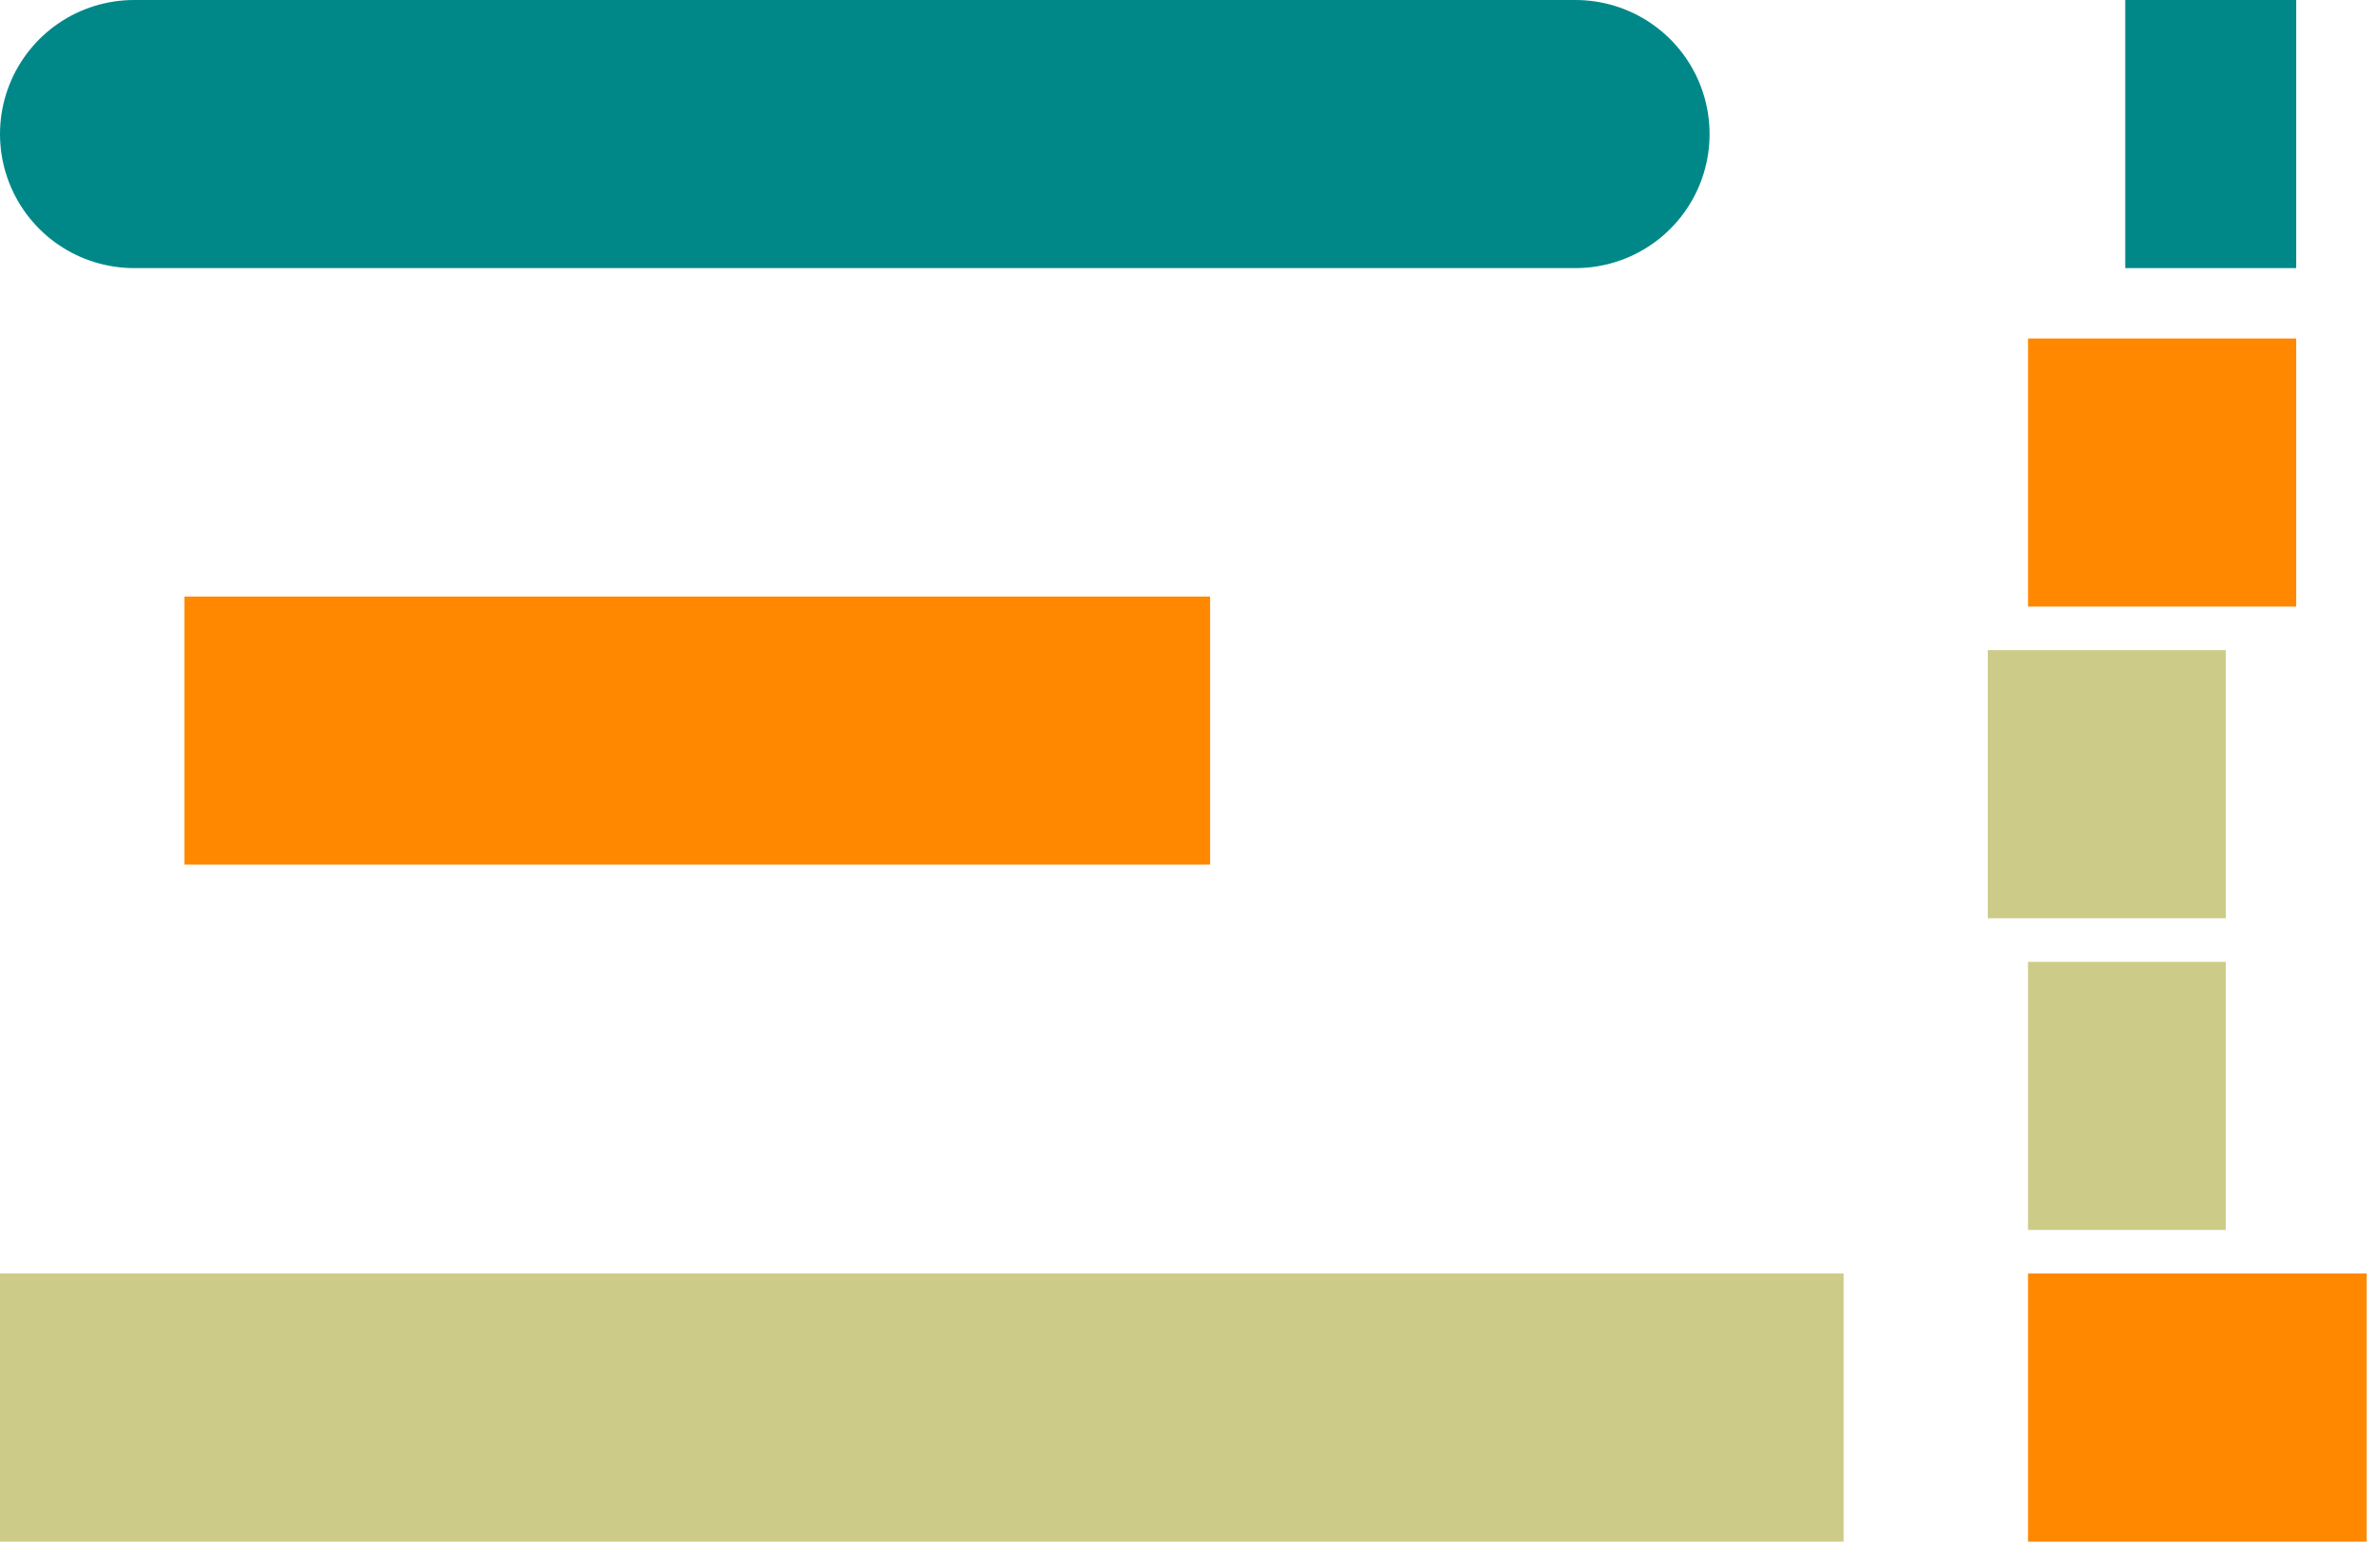
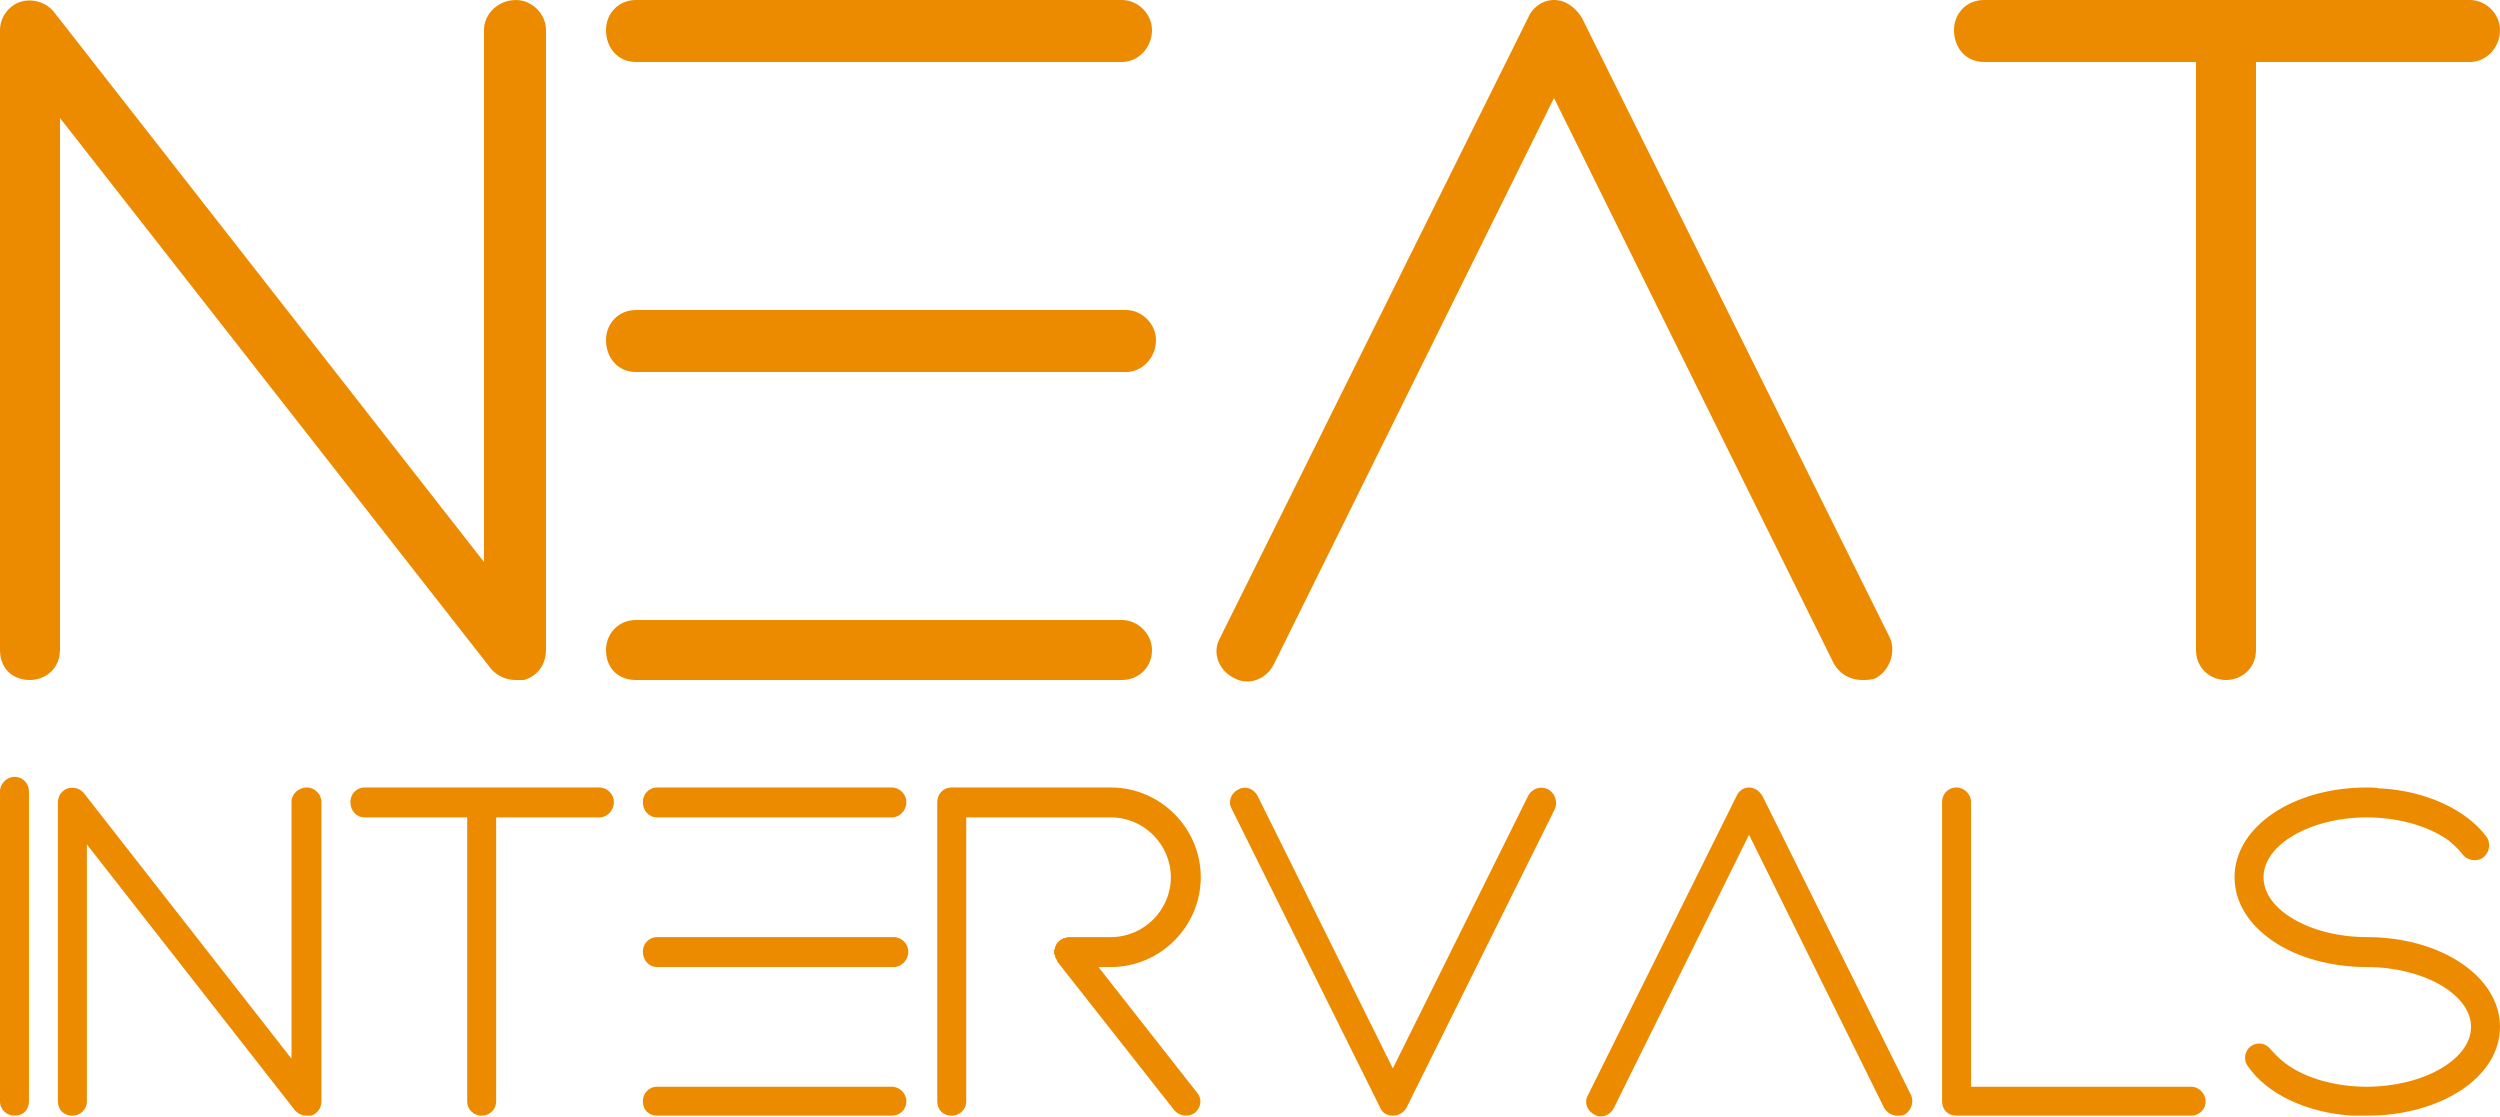
- <svg xmlns="http://www.w3.org/2000/svg" version="1.1" id="Capa_1" x="0px" y="0px" width="710px" height="465px" viewBox="0 0 710 465" style="enable-background:new 0 0 710 465;" xml:space="preserve">
-   <g>
-     <g>
-       <path d="M40 40 L470 40" fill="#088" stroke-width="80px" stroke="#088" stroke-linecap="round" />
-       <path d="M55 218 L361 218" fill="#f80" stroke-width="80px" stroke="#f80" />
-       <path d="M0 420 L550 420" fill="#CC8" stroke-width="80px" stroke="#CC8" />
-       <path d="M634 40 L685 40" fill="#088" stroke-width="80px" stroke="#088" />
-       <path d="M605 141 L685 141" fill="#f80" stroke-width="80px" stroke="#f80" />
-       <path d="M593 234 L664 234" fill="#CC8" stroke-width="80px" stroke="#CC8" />
-       <path d="M605 327 L664 327" fill="#CC8" stroke-width="80px" stroke="#CC8" />
-       <path d="M605 420 L706 420" fill="#f80" stroke-width="80px" stroke="#f80" />
+ <svg xmlns="http://www.w3.org/2000/svg" contrastcolor="006A8E" template="InvertedHex1" presentation="2.5" layouttype="undefined" specialfontid="undefined" id1="479" id2="072" companyname="NEAT INTERVALS" companytagline="" version="1.1" viewBox="106.068 159.561 337.864 150.877">
+   <g fill="#4E008E" fill-rule="nonzero" stroke="none" stroke-width="1" stroke-linecap="butt" stroke-linejoin="miter" stroke-miterlimit="10" stroke-dasharray="" stroke-dashoffset="0" font-family="none" font-weight="none" font-size="none" text-anchor="none" style="mix-blend-mode: normal">
+     <g data-paper-data="{&quot;isGlobalGroup&quot;:true,&quot;bounds&quot;:{&quot;x&quot;:106.06824114453269,&quot;y&quot;:159.56145001252898,&quot;width&quot;:337.86351771093456,&quot;height&quot;:150.877099974942}}">
+       <g data-paper-data="{&quot;stacked&quot;:true,&quot;isPrimaryText&quot;:true}">
+         <path d="M175.803,251.46c0.27,0 0.811,0 1.081,0c1.892,-0.541 2.973,-2.162 2.973,-4.054v-83.79c0,-2.162 -1.892,-4.054 -4.054,-4.054c-2.433,0 -4.325,1.892 -4.325,4.054v71.897l-58.113,-74.33c-1.081,-1.351 -2.973,-1.892 -4.595,-1.351c-1.622,0.541 -2.703,2.162 -2.703,3.784v83.79c0,2.433 1.622,4.054 4.054,4.054c2.162,0 4.054,-1.622 4.054,-4.054v-71.897l58.383,74.6c0.811,0.811 1.892,1.351 3.243,1.351z" data-paper-data="{&quot;glyphName&quot;:&quot;N&quot;,&quot;glyphIndex&quot;:0,&quot;firstGlyphOfWord&quot;:true,&quot;word&quot;:1,&quot;line&quot;:1,&quot;firstGlyphOfFirstLine&quot;:true}" style="fill: rgb(237, 139, 0);" />
+         <path d="M257.701,251.46c2.162,0 4.054,-1.622 4.054,-4.054c0,-2.162 -1.892,-4.054 -4.054,-4.054h-65.681c-2.433,0 -4.054,1.892 -4.054,4.054c0,2.433 1.622,4.054 4.054,4.054zM258.242,209.836c2.162,0 4.054,-1.892 4.054,-4.325c0,-2.162 -1.892,-4.054 -4.054,-4.054h-66.221c-2.433,0 -4.054,1.892 -4.054,4.054c0,2.433 1.622,4.325 4.054,4.325zM257.701,167.94c2.162,0 4.054,-1.892 4.054,-4.325c0,-2.162 -1.892,-4.054 -4.054,-4.054h-65.681c-2.433,0 -4.054,1.892 -4.054,4.054c0,2.433 1.622,4.325 4.054,4.325z" data-paper-data="{&quot;glyphName&quot;:&quot;E&quot;,&quot;glyphIndex&quot;:1,&quot;word&quot;:1,&quot;line&quot;:1}" style="fill: rgb(237, 139, 0);" />
+         <path d="M357.709,251.46c0.541,0 1.351,0 1.892,-0.27c1.892,-1.081 2.703,-3.514 1.892,-5.406l-41.625,-83.79c-0.811,-1.351 -2.162,-2.433 -3.784,-2.433c-1.622,0 -2.973,1.081 -3.514,2.433l-41.625,83.79c-1.081,1.892 -0.27,4.325 1.892,5.406c1.892,1.081 4.325,0.27 5.406,-1.892l37.841,-76.492l37.841,76.492c0.811,1.351 2.162,2.162 3.784,2.162z" data-paper-data="{&quot;glyphName&quot;:&quot;A&quot;,&quot;glyphIndex&quot;:2,&quot;word&quot;:1,&quot;line&quot;:1}" style="fill: rgb(237, 139, 0);" />
+         <path d="M406.902,251.46c2.162,0 4.054,-1.622 4.054,-4.054v-79.466h28.921c2.162,0 4.054,-1.892 4.054,-4.325c0,-2.162 -1.892,-4.054 -4.054,-4.054h-65.681c-2.433,0 -4.054,1.892 -4.054,4.054c0,2.433 1.622,4.325 4.054,4.325h28.651v79.466c0,2.433 1.892,4.054 4.054,4.054z" data-paper-data="{&quot;glyphName&quot;:&quot;T&quot;,&quot;glyphIndex&quot;:3,&quot;lastGlyphOfWord&quot;:true,&quot;word&quot;:1,&quot;line&quot;:1,&quot;lastGlyphOfFirstLine&quot;:true}" style="fill: rgb(237, 139, 0);" />
+         <path d="M108.025,310.339c1.174,0 1.957,-0.783 1.957,-1.957v-41.874c0,-1.044 -0.783,-1.957 -1.957,-1.957c-1.044,0 -1.957,0.913 -1.957,1.957v41.874c0,1.174 0.913,1.957 1.957,1.957z" data-paper-data="{&quot;glyphName&quot;:&quot;I&quot;,&quot;glyphIndex&quot;:4,&quot;firstGlyphOfWord&quot;:true,&quot;word&quot;:2,&quot;line&quot;:2,&quot;firstGlyphOfSecondLine&quot;:true}" style="fill: rgb(237, 139, 0);" />
+         <path d="M147.551,310.339c0.13,0 0.391,0 0.522,0c0.913,-0.261 1.435,-1.044 1.435,-1.957v-40.439c0,-1.044 -0.913,-1.957 -1.957,-1.957c-1.174,0 -2.087,0.913 -2.087,1.957v34.7l-28.047,-35.874c-0.522,-0.652 -1.435,-0.913 -2.218,-0.652c-0.783,0.261 -1.304,1.044 -1.304,1.826v40.439c0,1.174 0.783,1.957 1.957,1.957c1.044,0 1.957,-0.783 1.957,-1.957v-34.7l28.177,36.004c0.391,0.391 0.913,0.652 1.565,0.652z" data-paper-data="{&quot;glyphName&quot;:&quot;N&quot;,&quot;glyphIndex&quot;:5,&quot;word&quot;:2,&quot;line&quot;:2}" style="fill: rgb(237, 139, 0);" />
+         <path d="M171.162,310.339c1.044,0 1.957,-0.783 1.957,-1.957v-38.352h13.958c1.044,0 1.957,-0.913 1.957,-2.087c0,-1.044 -0.913,-1.957 -1.957,-1.957h-31.699c-1.174,0 -1.957,0.913 -1.957,1.957c0,1.174 0.783,2.087 1.957,2.087h13.828v38.352c0,1.174 0.913,1.957 1.957,1.957z" data-paper-data="{&quot;glyphName&quot;:&quot;T&quot;,&quot;glyphIndex&quot;:6,&quot;word&quot;:2,&quot;line&quot;:2}" style="fill: rgb(237, 139, 0);" />
+         <path d="M226.603,310.339c1.044,0 1.957,-0.783 1.957,-1.957c0,-1.044 -0.913,-1.957 -1.957,-1.957h-31.699c-1.174,0 -1.957,0.913 -1.957,1.957c0,1.174 0.783,1.957 1.957,1.957zM226.864,290.25c1.044,0 1.957,-0.913 1.957,-2.087c0,-1.044 -0.913,-1.957 -1.957,-1.957h-31.96c-1.174,0 -1.957,0.913 -1.957,1.957c0,1.174 0.783,2.087 1.957,2.087zM226.603,270.03c1.044,0 1.957,-0.913 1.957,-2.087c0,-1.044 -0.913,-1.957 -1.957,-1.957h-31.699c-1.174,0 -1.957,0.913 -1.957,1.957c0,1.174 0.783,2.087 1.957,2.087z" data-paper-data="{&quot;glyphName&quot;:&quot;E&quot;,&quot;glyphIndex&quot;:7,&quot;word&quot;:2,&quot;line&quot;:2}" style="fill: rgb(237, 139, 0);" />
+         <path d="M254.519,290.25h1.696c6.653,0 12.132,-5.479 12.132,-12.132c0,-6.653 -5.479,-12.132 -12.132,-12.132h-21.524c-1.174,0 -1.957,0.913 -1.957,1.957v40.439c0,1.174 0.783,1.957 1.957,1.957c1.044,0 1.957,-0.783 1.957,-1.957v-38.352h19.567c4.435,0 8.088,3.653 8.088,8.088c0,4.435 -3.653,8.088 -8.088,8.088h-5.74v0c-0.13,0 -0.13,0 -0.261,0c0,0.13 -0.13,0.13 -0.13,0.13c-0.13,0 -0.13,0 -0.261,0c0,0 -0.13,0 -0.13,0.13h-0.13c-0.13,0.13 -0.13,0.13 -0.261,0.13v0c0,0.13 0,0.13 -0.13,0.13c0,0 0,0.13 -0.13,0.13c0,0.13 0,0.13 -0.13,0.13c0,0.13 0,0.13 -0.13,0.261c0,0 0,0 0,0.13l-0.13,0.13c0,0.13 0,0.13 0,0.261c0,0 0,0 -0.13,0.13c0,0 0,0.13 0,0.261v0c0,0.13 0,0.13 0,0.13c0,0 0,0.13 0,0.261c0,0 0.13,0 0.13,0.13v0.13c0,0.13 0,0.13 0.13,0.261v0.13c0.13,0 0.13,0.13 0.13,0.13v0.13l15.915,20.22c0.391,0.391 0.913,0.652 1.565,0.652c0.391,0 0.783,-0.13 1.174,-0.391c0.783,-0.652 1.044,-1.826 0.261,-2.739z" data-paper-data="{&quot;glyphName&quot;:&quot;R&quot;,&quot;glyphIndex&quot;:8,&quot;word&quot;:2,&quot;line&quot;:2}" style="fill: rgb(237, 139, 0);" />
+         <path d="M294.306,310.339c0.783,0 1.435,-0.391 1.826,-1.044l20.089,-40.439c0.391,-0.913 0,-2.087 -0.913,-2.609c-1.044,-0.522 -2.218,-0.13 -2.739,0.913l-18.263,36.787l-18.263,-36.787c-0.522,-1.044 -1.696,-1.435 -2.609,-0.913c-1.044,0.522 -1.435,1.696 -0.913,2.609l20.089,40.439c0.261,0.652 0.913,1.044 1.696,1.044z" data-paper-data="{&quot;glyphName&quot;:&quot;V&quot;,&quot;glyphIndex&quot;:9,&quot;word&quot;:2,&quot;line&quot;:2}" style="fill: rgb(237, 139, 0);" />
+         <path d="M362.531,310.339c0.261,0 0.652,0 0.913,-0.13c0.913,-0.522 1.304,-1.696 0.913,-2.609l-20.089,-40.439c-0.391,-0.652 -1.044,-1.174 -1.826,-1.174c-0.783,0 -1.435,0.522 -1.696,1.174l-20.089,40.439c-0.522,0.913 -0.13,2.087 0.913,2.609c0.913,0.522 2.087,0.13 2.609,-0.913l18.263,-36.917l18.263,36.917c0.391,0.652 1.044,1.044 1.826,1.044z" data-paper-data="{&quot;glyphName&quot;:&quot;A&quot;,&quot;glyphIndex&quot;:10,&quot;word&quot;:2,&quot;line&quot;:2}" style="fill: rgb(237, 139, 0);" />
+         <path d="M402.188,310.339c1.044,0 1.957,-0.783 1.957,-1.957c0,-1.044 -0.913,-1.957 -1.957,-1.957h-29.742v-38.483c0,-1.044 -0.913,-1.957 -1.957,-1.957c-1.174,0 -1.957,0.913 -1.957,1.957v40.439c0,1.174 0.783,1.957 1.957,1.957z" data-paper-data="{&quot;glyphName&quot;:&quot;L&quot;,&quot;glyphIndex&quot;:11,&quot;word&quot;:2,&quot;line&quot;:2}" style="fill: rgb(237, 139, 0);" />
+         <path d="M425.93,310.339c10.045,0 18.002,-5.218 18.002,-12.001c0,-6.783 -7.957,-12.132 -18.002,-12.132c-7.566,0 -13.958,-3.653 -13.958,-8.088c0,-4.435 6.392,-8.088 13.958,-8.088c4.305,0 8.349,1.174 11.088,3.131l0.13,0.13c0.652,0.522 1.304,1.174 1.696,1.696c0.652,0.913 1.957,1.044 2.739,0.522c0.913,-0.652 1.174,-1.957 0.522,-2.87c-2.739,-3.653 -8.088,-6.131 -14.089,-6.522c-0.13,0 -0.261,0 -0.391,0c-0.522,-0.13 -1.044,-0.13 -1.696,-0.13c-10.045,0 -17.872,5.348 -17.872,12.132c0,6.783 7.827,12.132 17.872,12.132c7.566,0 14.089,3.653 14.089,8.088c0,4.435 -6.522,8.088 -14.089,8.088c-4.305,0 -8.349,-1.174 -10.958,-3.131c-0.13,0 -0.13,-0.13 -0.13,-0.13c-0.783,-0.522 -1.304,-1.174 -1.826,-1.696c-0.652,-0.913 -1.826,-1.174 -2.739,-0.522c-0.913,0.652 -1.044,1.957 -0.391,2.739c2.609,3.783 7.957,6.262 14.089,6.653c0.13,0 0.261,0 0.391,0c0.522,0 1.044,0 1.565,0z" data-paper-data="{&quot;glyphName&quot;:&quot;S&quot;,&quot;glyphIndex&quot;:12,&quot;lastGlyphOfWord&quot;:true,&quot;word&quot;:2,&quot;line&quot;:2,&quot;lastGlyphOfSecondLine&quot;:true}" style="fill: rgb(237, 139, 0);" />
+       </g>
    </g>
  </g>
+   <g class="watermark-group" style="opacity:0.04" />
</svg>
